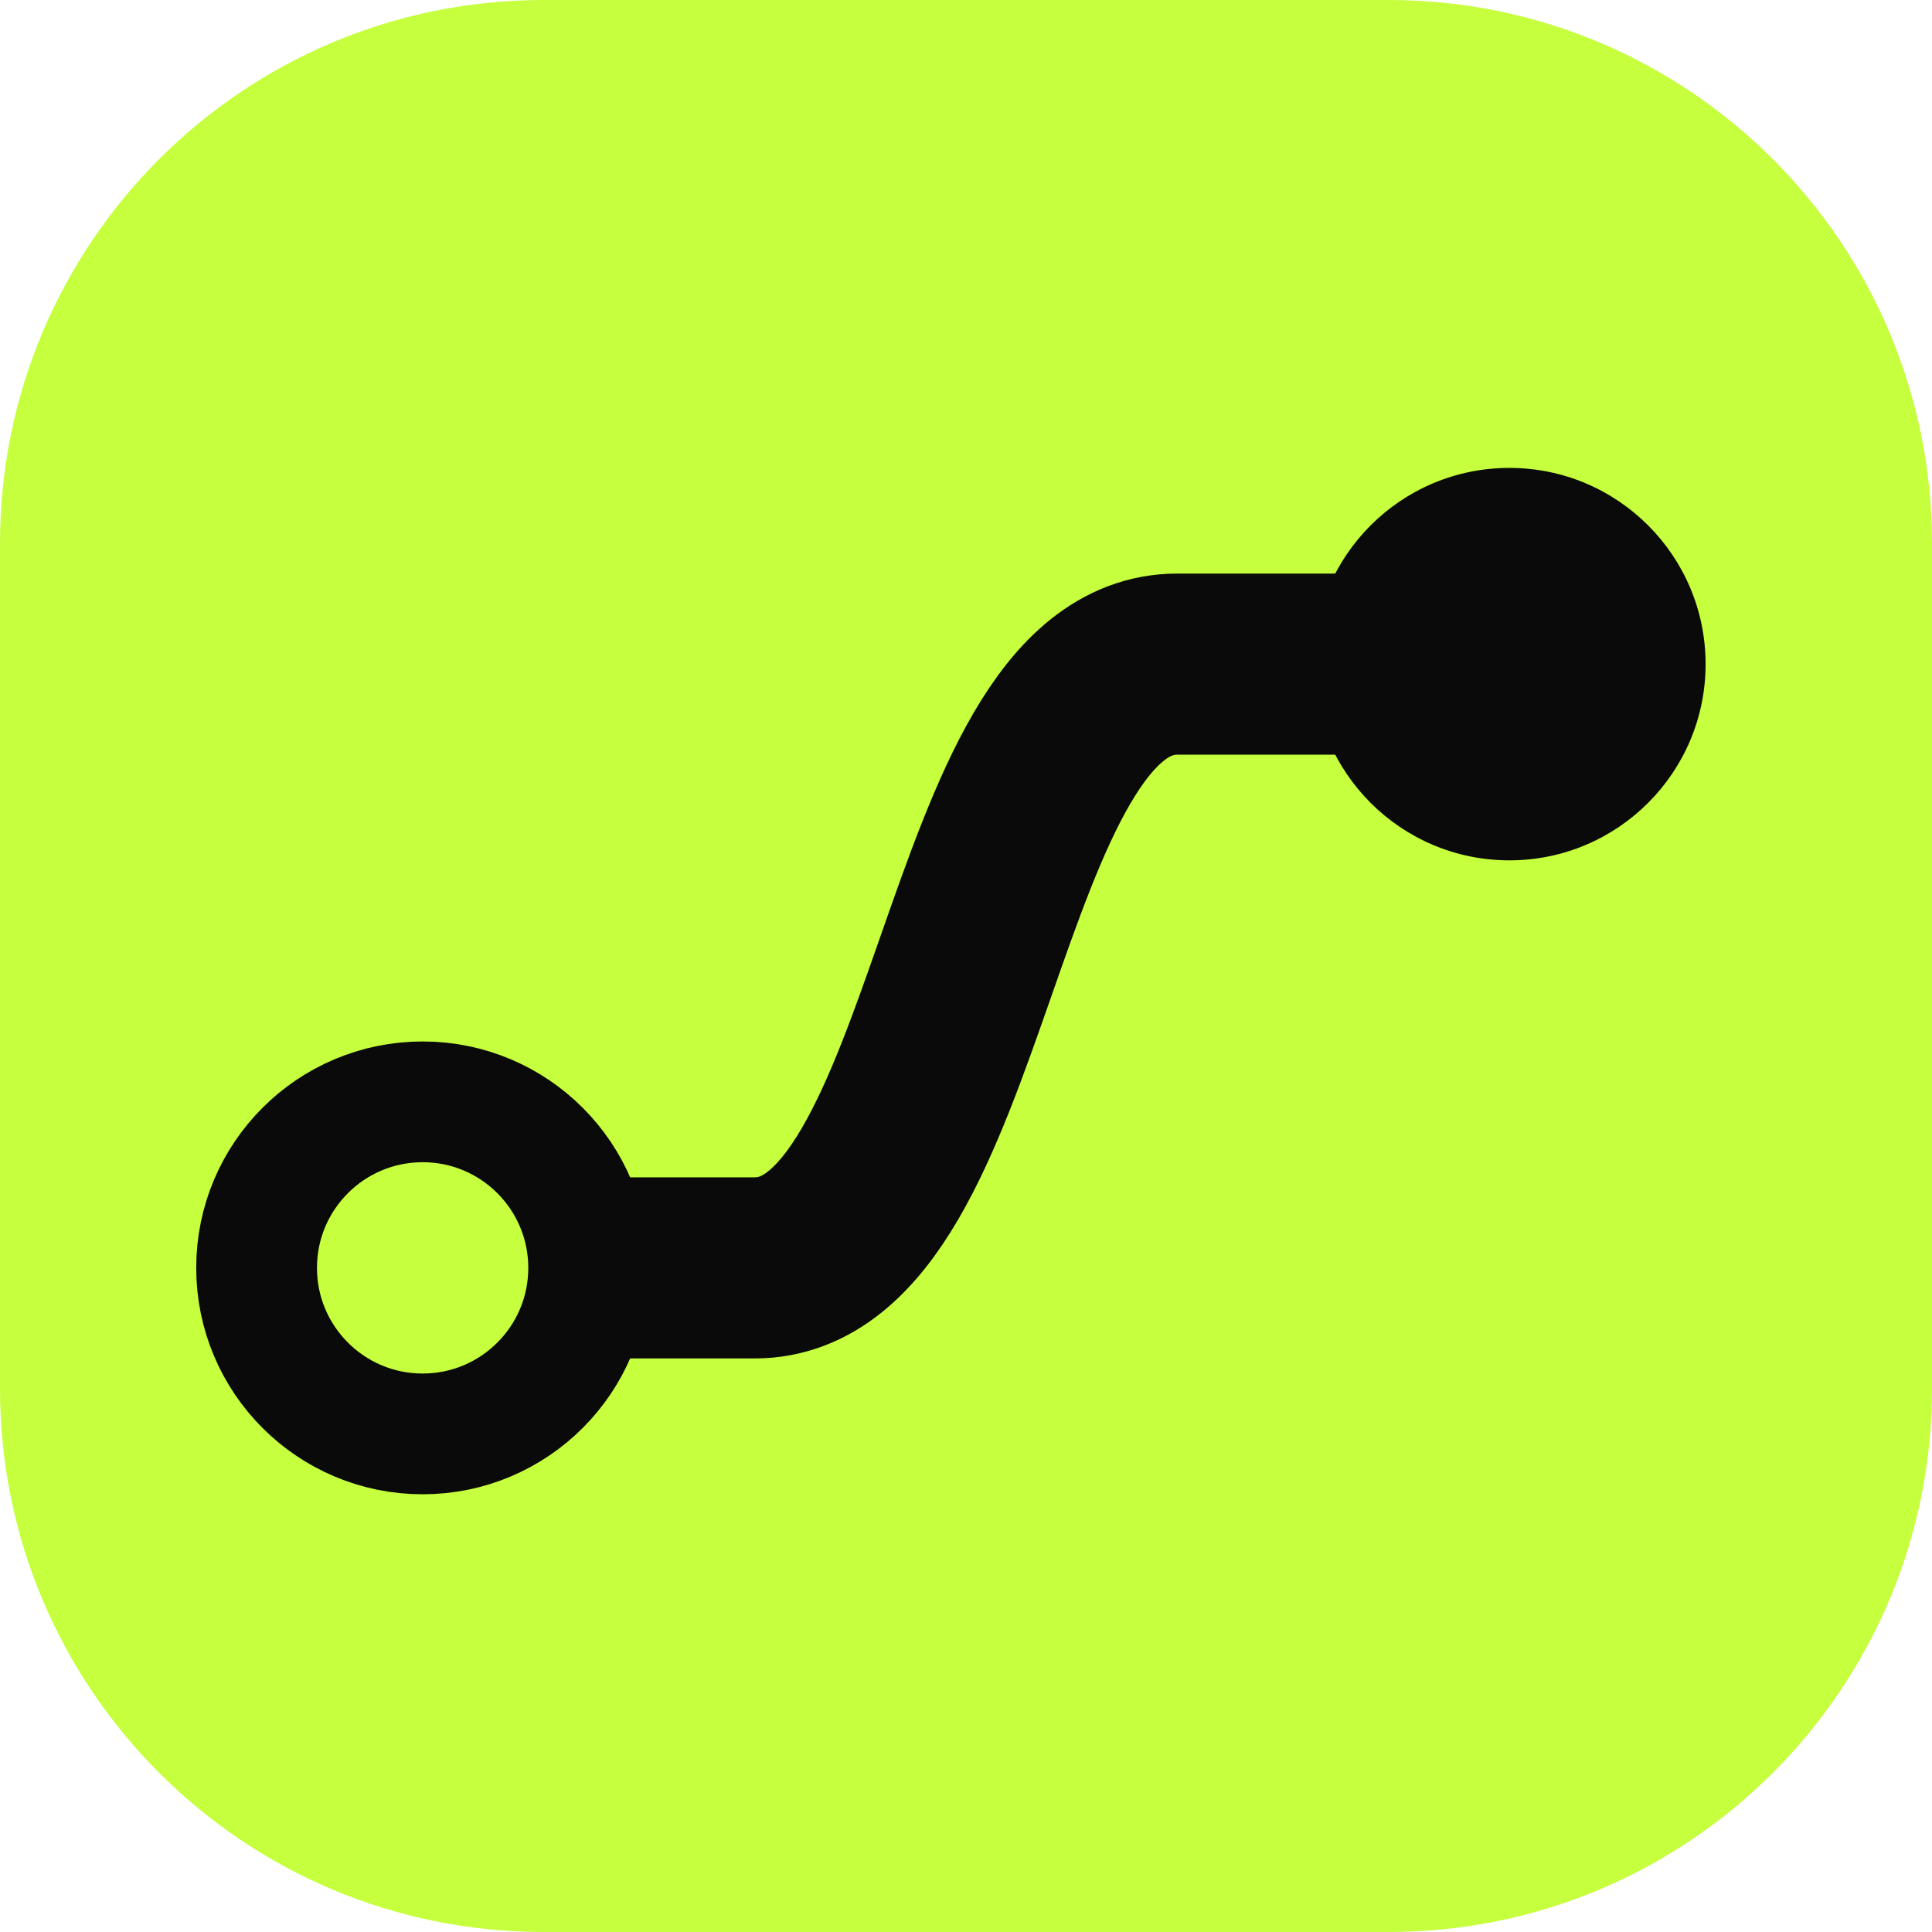
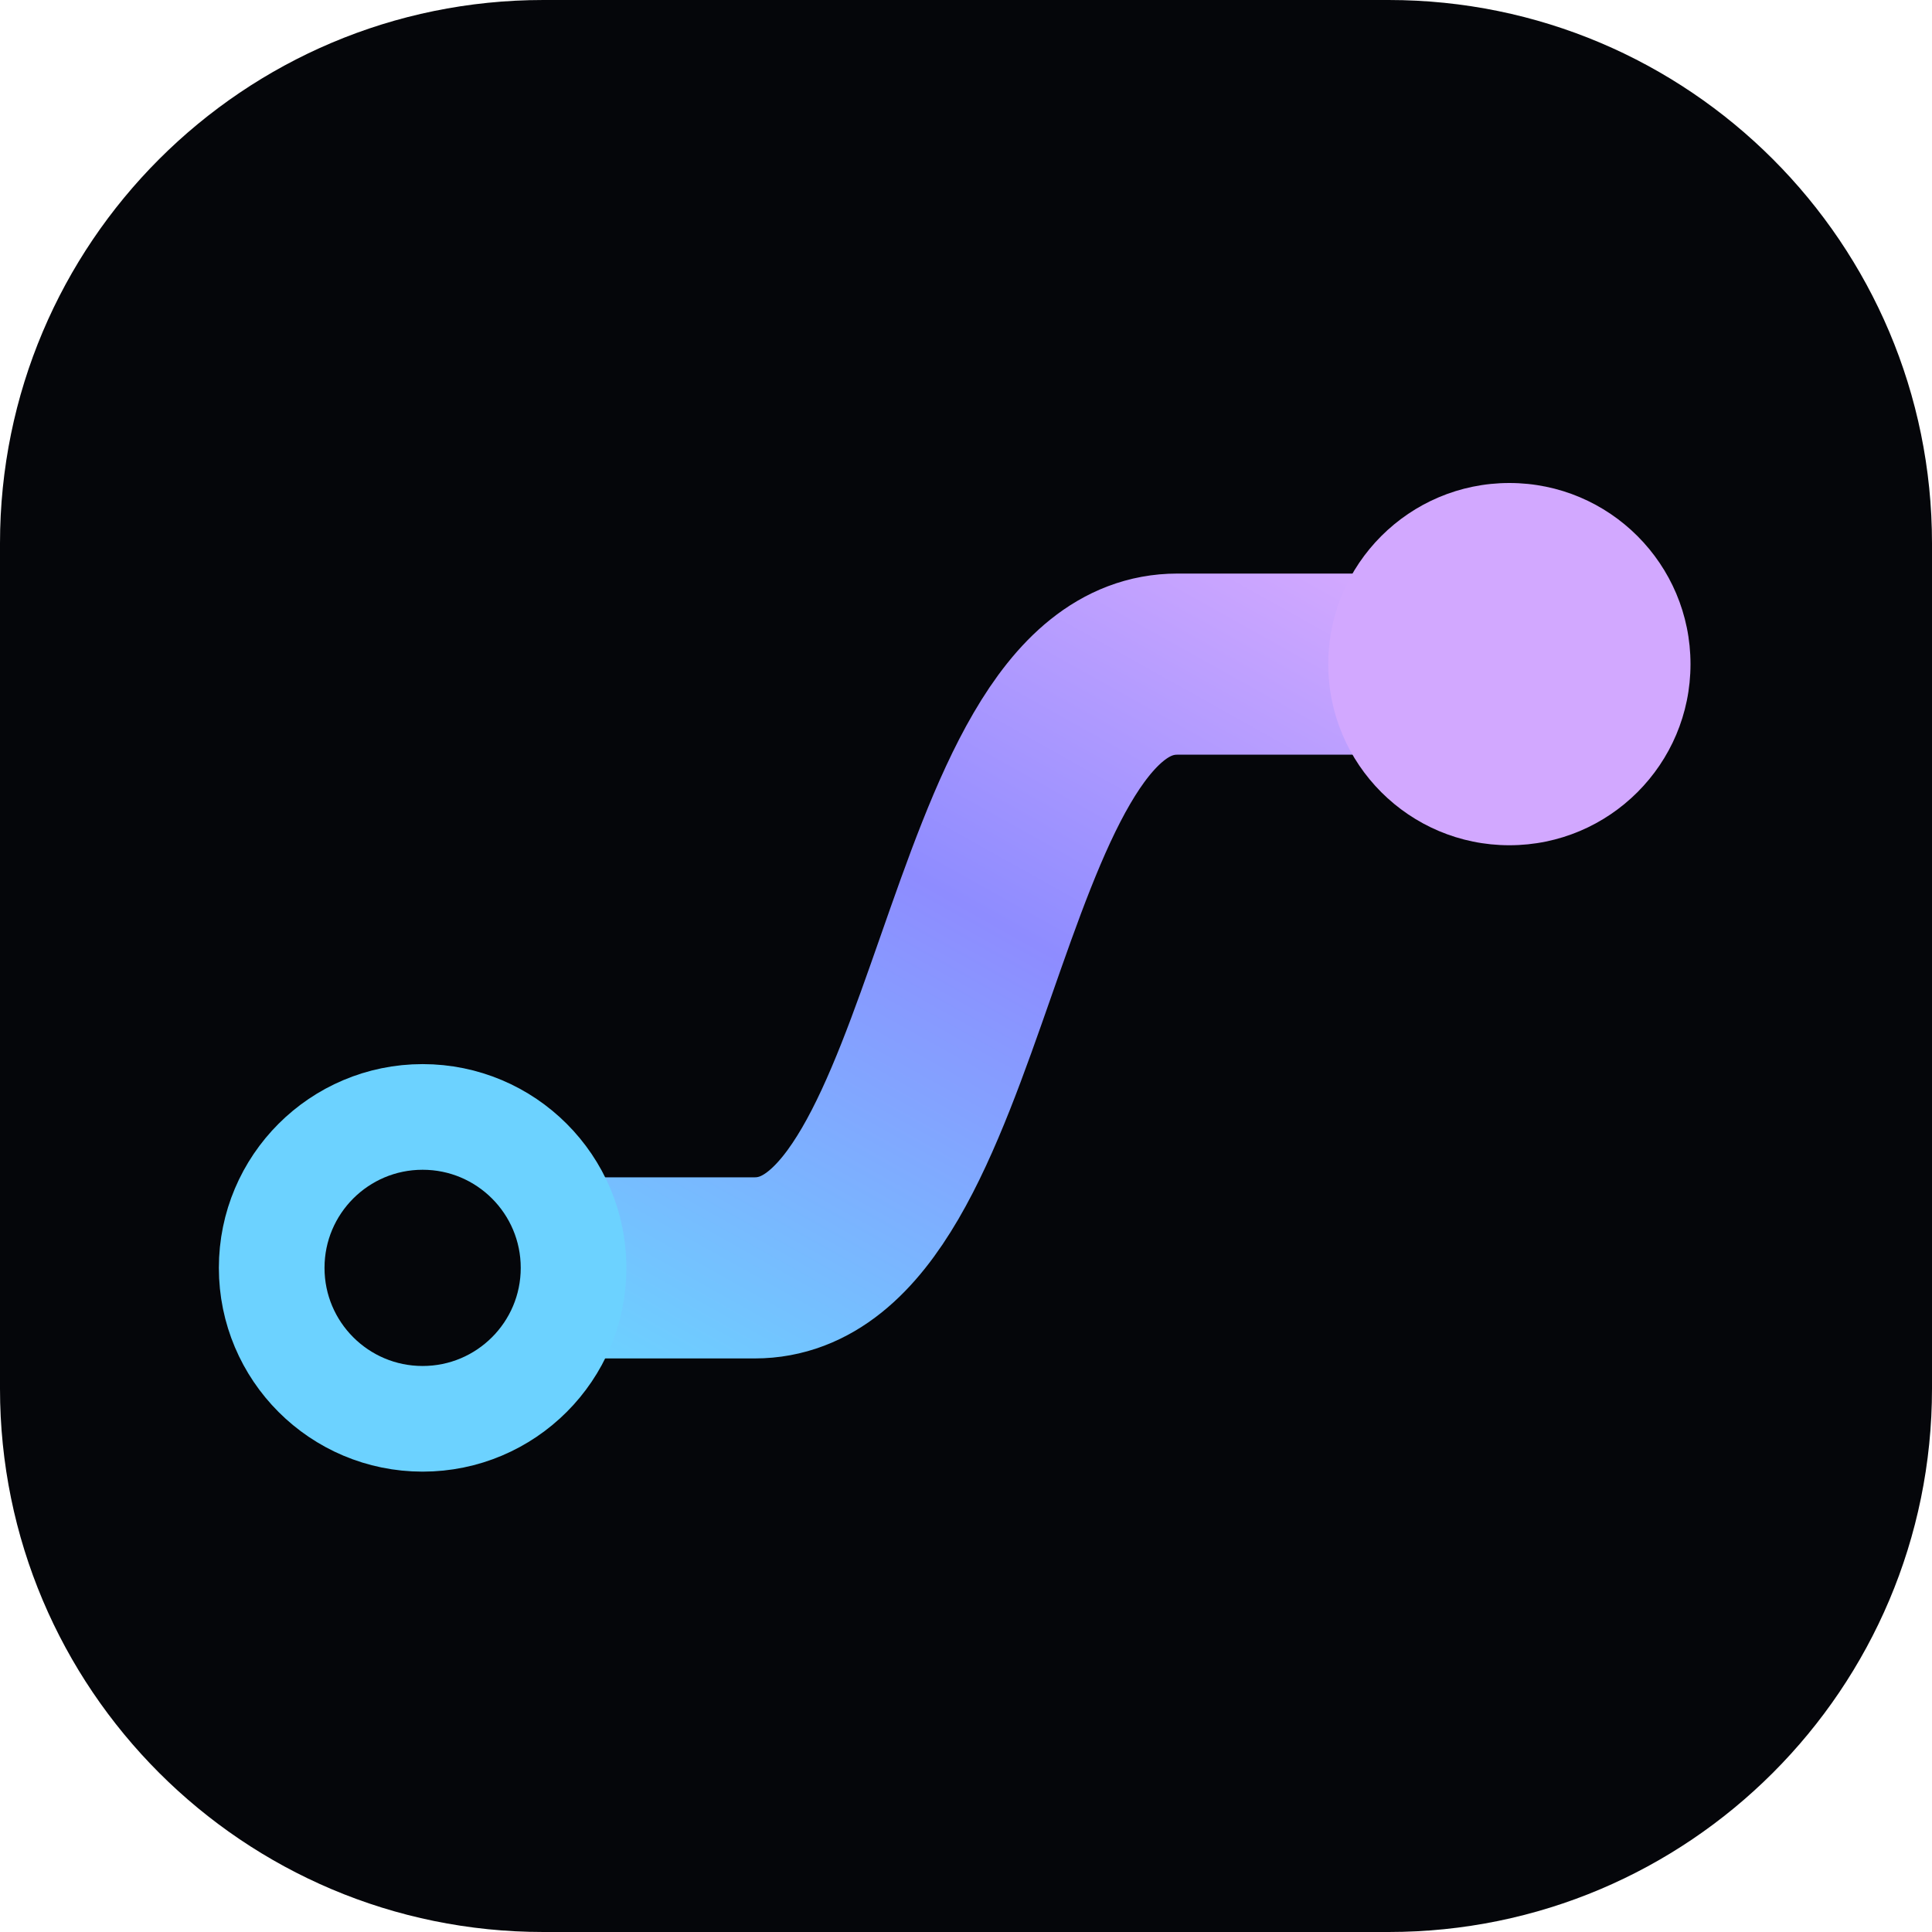
<svg xmlns="http://www.w3.org/2000/svg" viewBox="0 0 64 64">
-   <rect width="64" height="64" rx="18" fill="#c6ff3d" />
-   <path d="M14 42h11c7 0 7-20 14-20h11" fill="none" stroke="#0a0a0a" stroke-width="6" stroke-linecap="round" />
-   <circle cx="14" cy="42" r="5.5" fill="#c6ff3d" stroke="#0a0a0a" stroke-width="4" />
-   <circle cx="50" cy="22" r="6.5" fill="#0a0a0a" />
+   <defs>
+     <linearGradient id="g" x1="0" y1="1" x2="1" y2="0">
+       <stop offset="0" stop-color="#6cd2ff" />
+       <stop offset=".55" stop-color="#8e8cff" />
+       <stop offset="1" stop-color="#d2a8ff" />
+     </linearGradient>
+   </defs>
+   <rect width="64" height="64" rx="18" fill="#05060a" />
+   <path d="M14 42h11c7 0 7-20 14-20h11" fill="none" stroke="url(#g)" stroke-width="6" stroke-linecap="round" />
+   <circle cx="14" cy="42" r="5" fill="#05060a" stroke="#6cd2ff" stroke-width="3.5" />
+   <circle cx="50" cy="22" r="6" fill="#d2a8ff" />
</svg>
